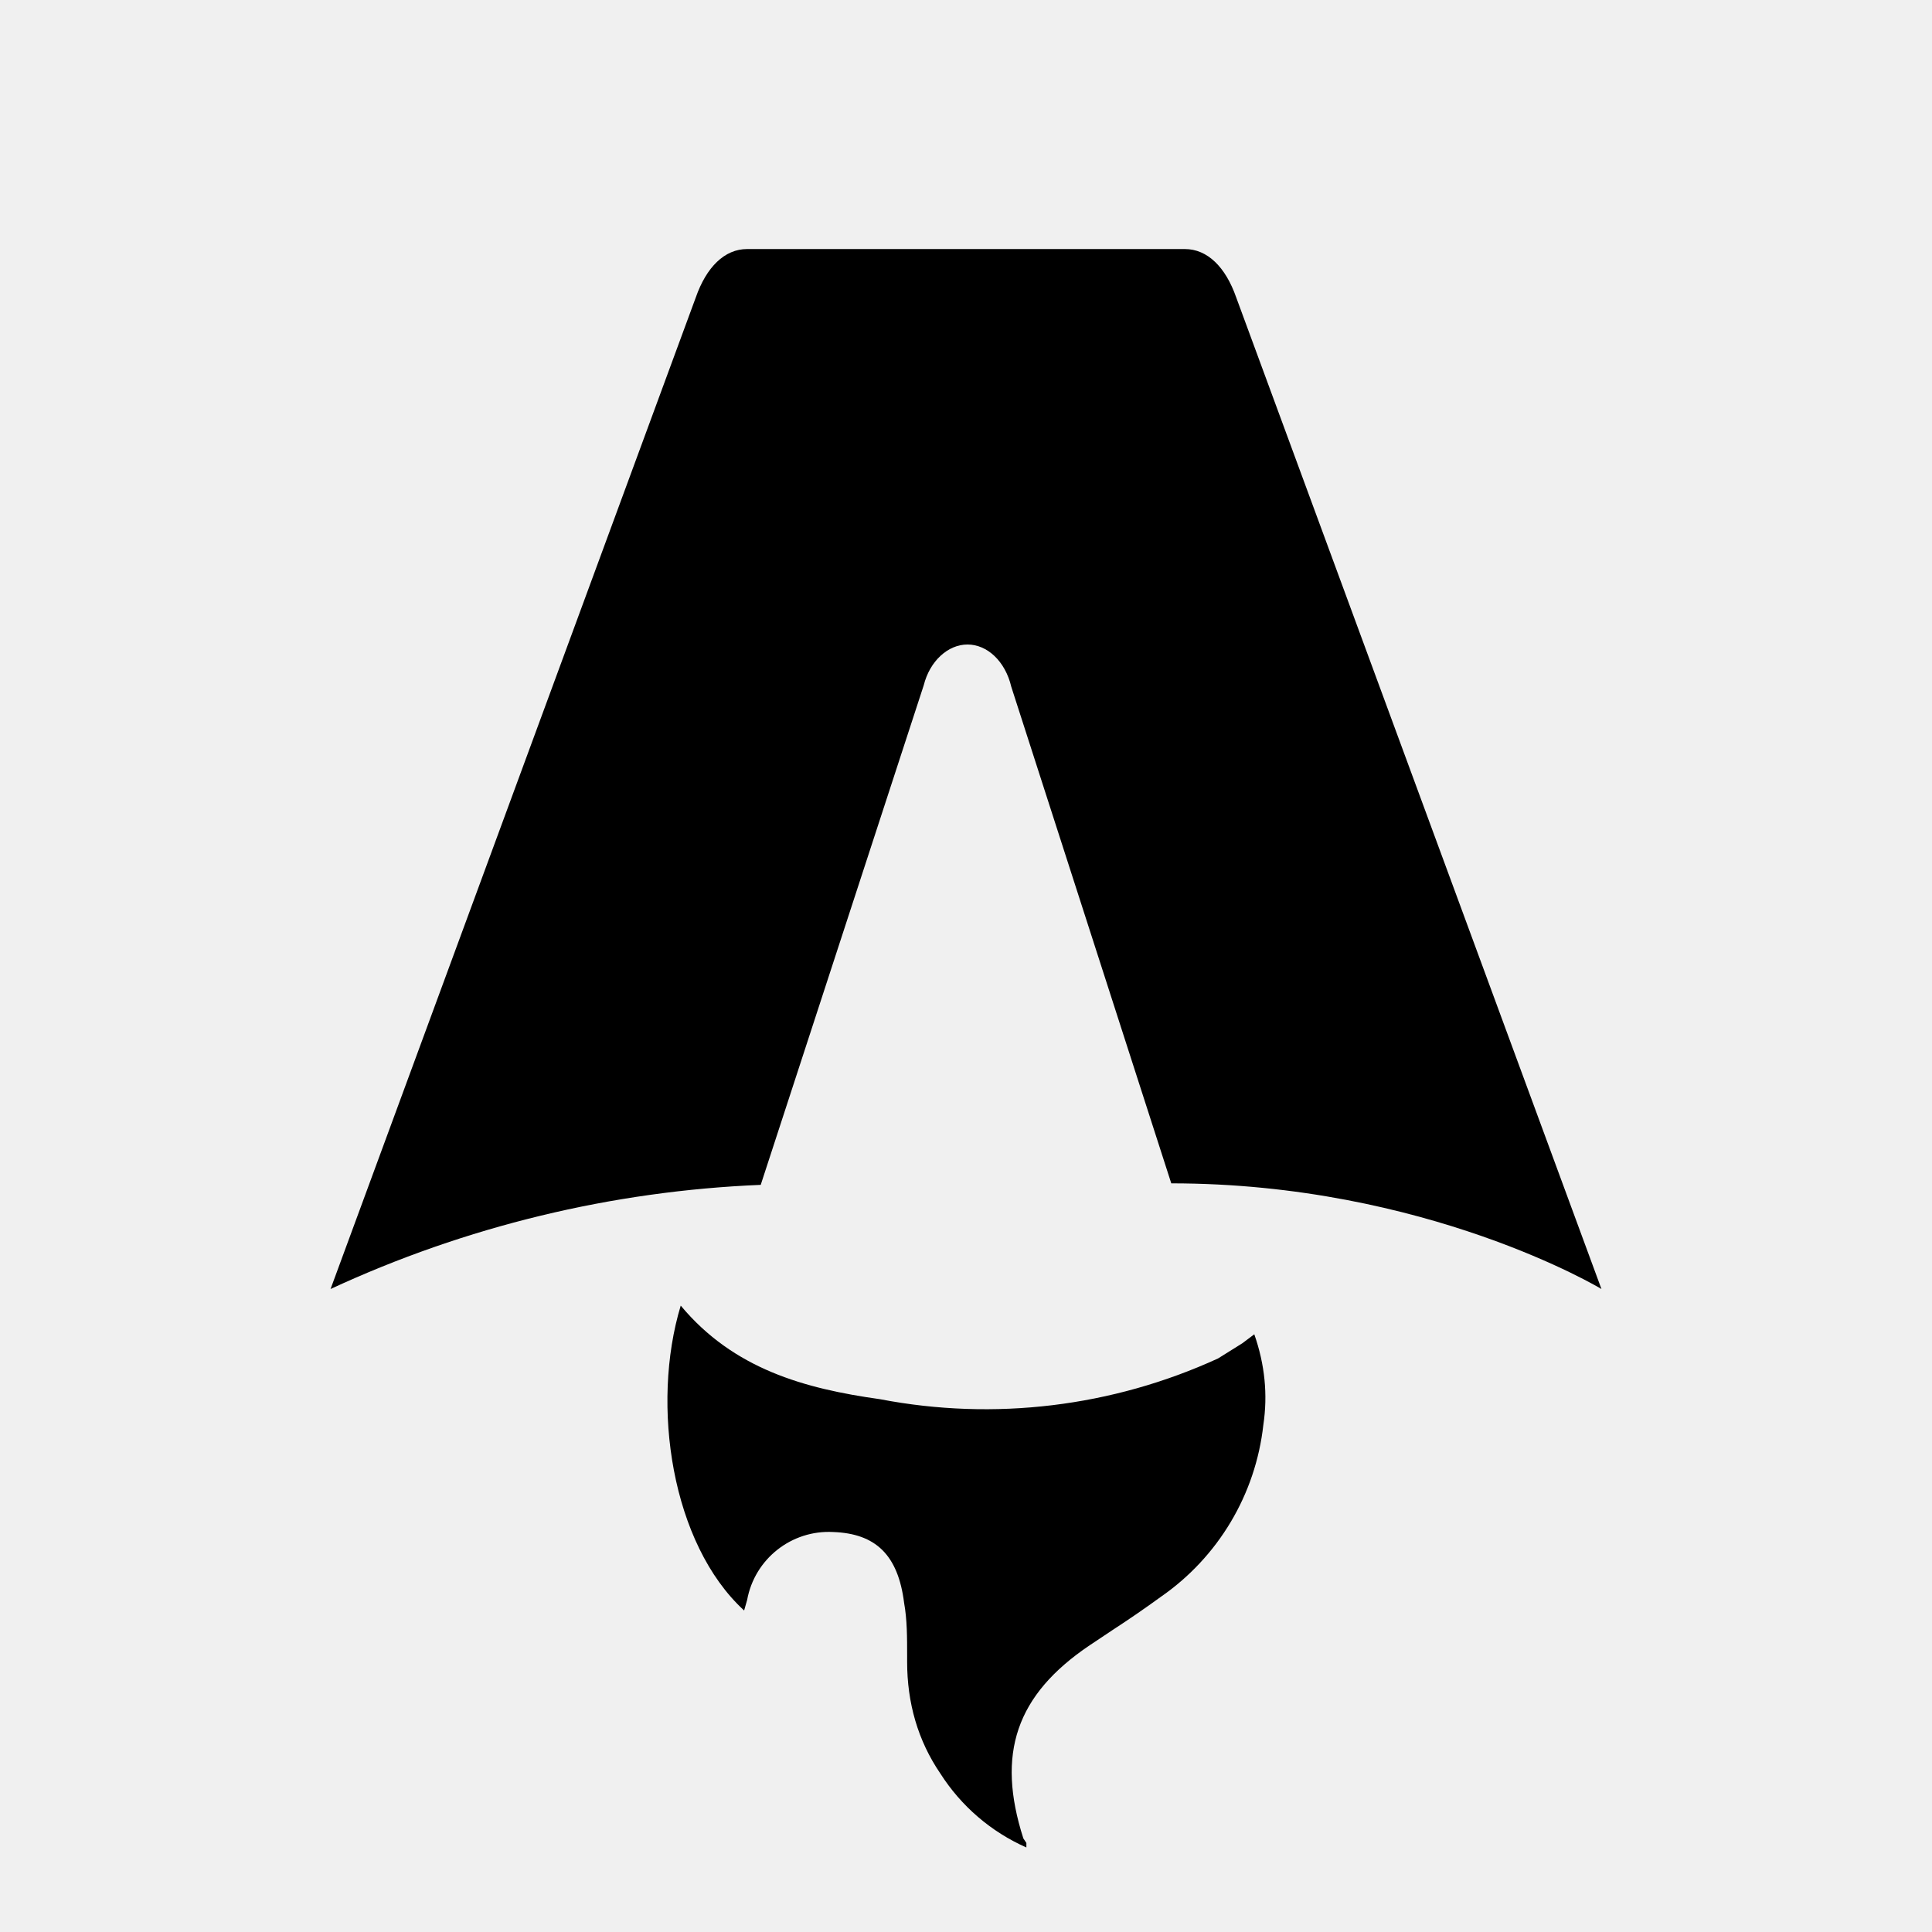
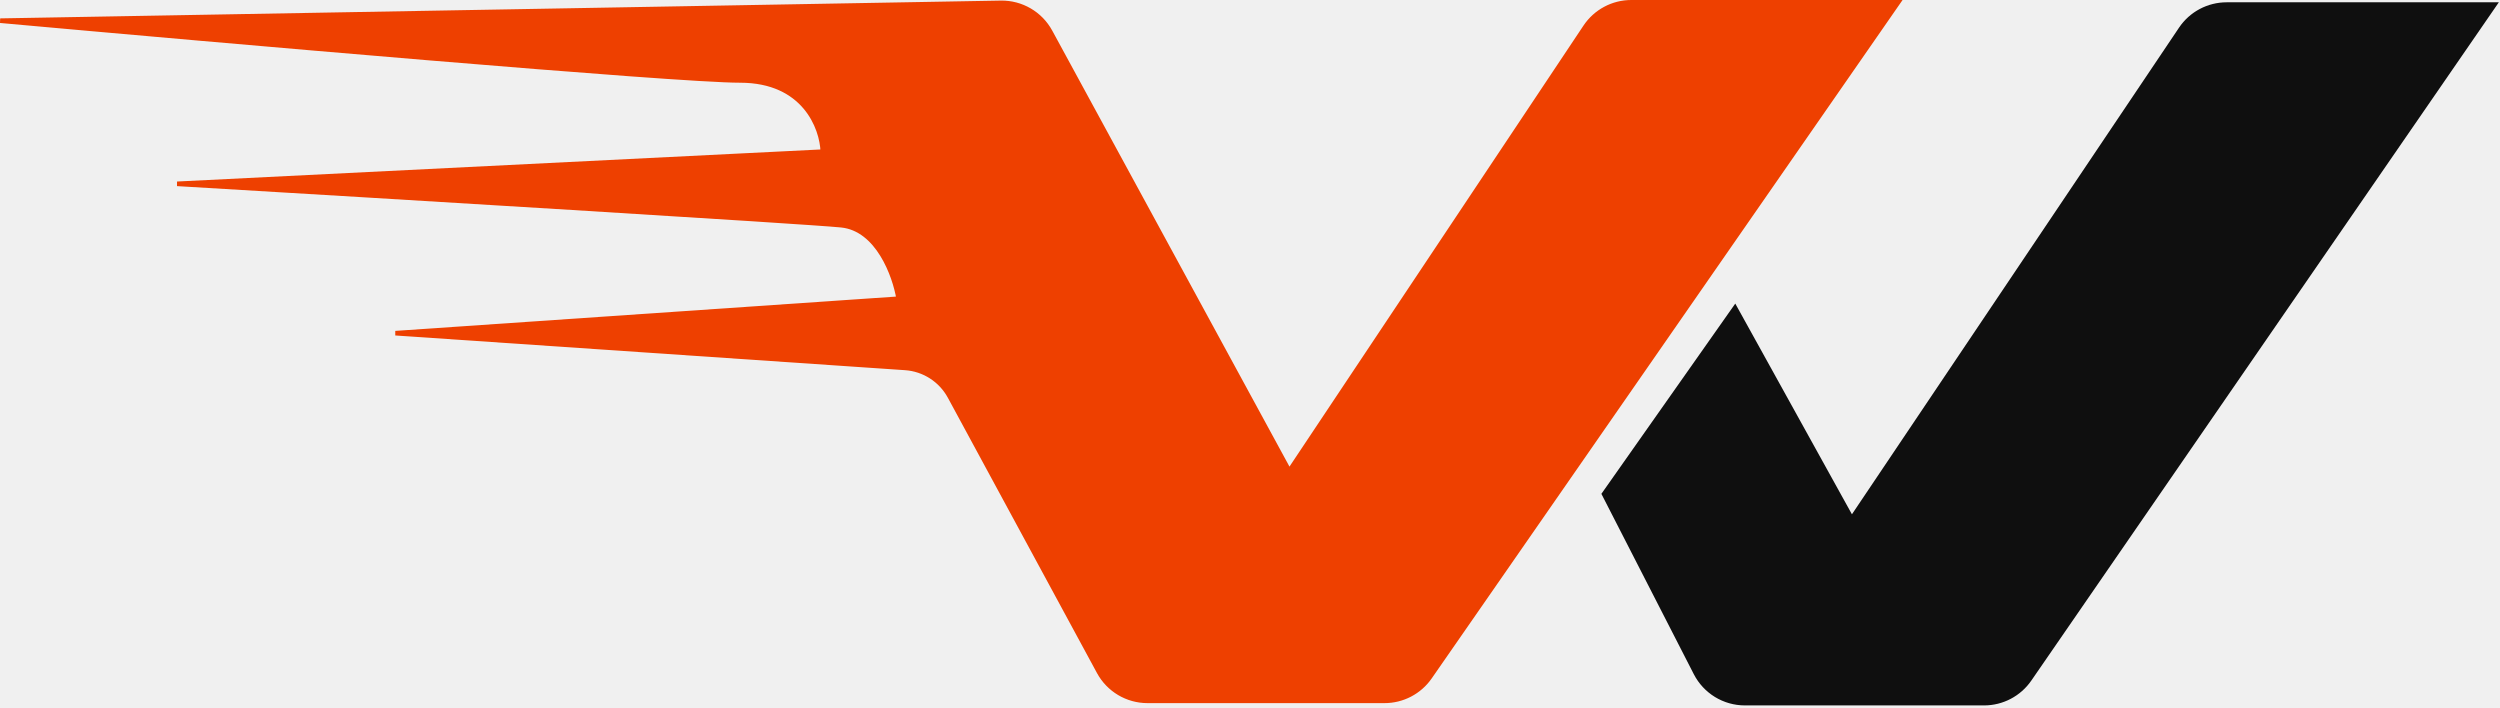
- <svg xmlns="http://www.w3.org/2000/svg" fill="none" viewBox="0 0 128 128">
-   <path d="M50.4 78.5a75.1 75.1 0 0 0-28.5 6.9l24.2-65.7c.7-2 1.9-3.2 3.4-3.2h29c1.5 0 2.7 1.2 3.4 3.2l24.2 65.7s-11.6-7-28.5-7L67 45.5c-.4-1.7-1.6-2.8-2.9-2.8-1.3 0-2.5 1.1-2.9 2.7L50.4 78.5Zm-1.1 28.2Zm-4.2-20.2c-2 6.6-.6 15.8 4.2 20.2a17.5 17.5 0 0 1 .2-.7 5.5 5.5 0 0 1 5.7-4.5c2.8.1 4.3 1.5 4.7 4.7.2 1.1.2 2.3.2 3.5v.4c0 2.7.7 5.2 2.2 7.4a13 13 0 0 0 5.7 4.9v-.3l-.2-.3c-1.8-5.6-.5-9.5 4.4-12.8l1.5-1a73 73 0 0 0 3.2-2.2 16 16 0 0 0 6.8-11.4c.3-2 .1-4-.6-6l-.8.6-1.6 1a37 37 0 0 1-22.4 2.7c-5-.7-9.7-2-13.2-6.2Z" />
-   <style>
-         path { fill: #000; }
-         @media (prefers-color-scheme: dark) {
-             path { fill: #FFF; }
-         }
-     </style>
+ <svg xmlns="http://www.w3.org/2000/svg" width="544" height="154" viewBox="0 0 544 154" fill="none">
+   <path d="M217.769 0.629L0.045 4.5C47.879 8.833 147.045 17.5 161.045 17.5C175.045 17.5 178.878 27.833 179.045 33L38.545 40C83.379 42.667 175.045 48.2 183.045 49C191.045 49.8 194.712 60 195.545 65L86.045 72.5L196.955 80.051C201.058 80.331 204.732 82.692 206.691 86.308L239.141 146.215C241.239 150.088 245.289 152.5 249.693 152.5H301.267C305.2 152.5 308.883 150.573 311.125 147.342L413.045 0.5H354.967C350.955 0.5 347.208 2.505 344.983 5.844L280.545 102.5L228.523 6.892C226.386 2.964 222.241 0.55 217.769 0.629Z" fill="#EE4000" stroke="#EE4000" />
+   <path d="M484.523 1H542.795L441.605 147.81C439.365 151.06 435.671 153 431.725 153H379.695C375.192 153 371.069 150.48 369.016 146.472L349.045 107.5L377.545 67L402.938 112.868L474.564 6.306C476.793 2.989 480.527 1 484.523 1Z" fill="#0F0F0F" stroke="#0F0F0F" />
</svg>
